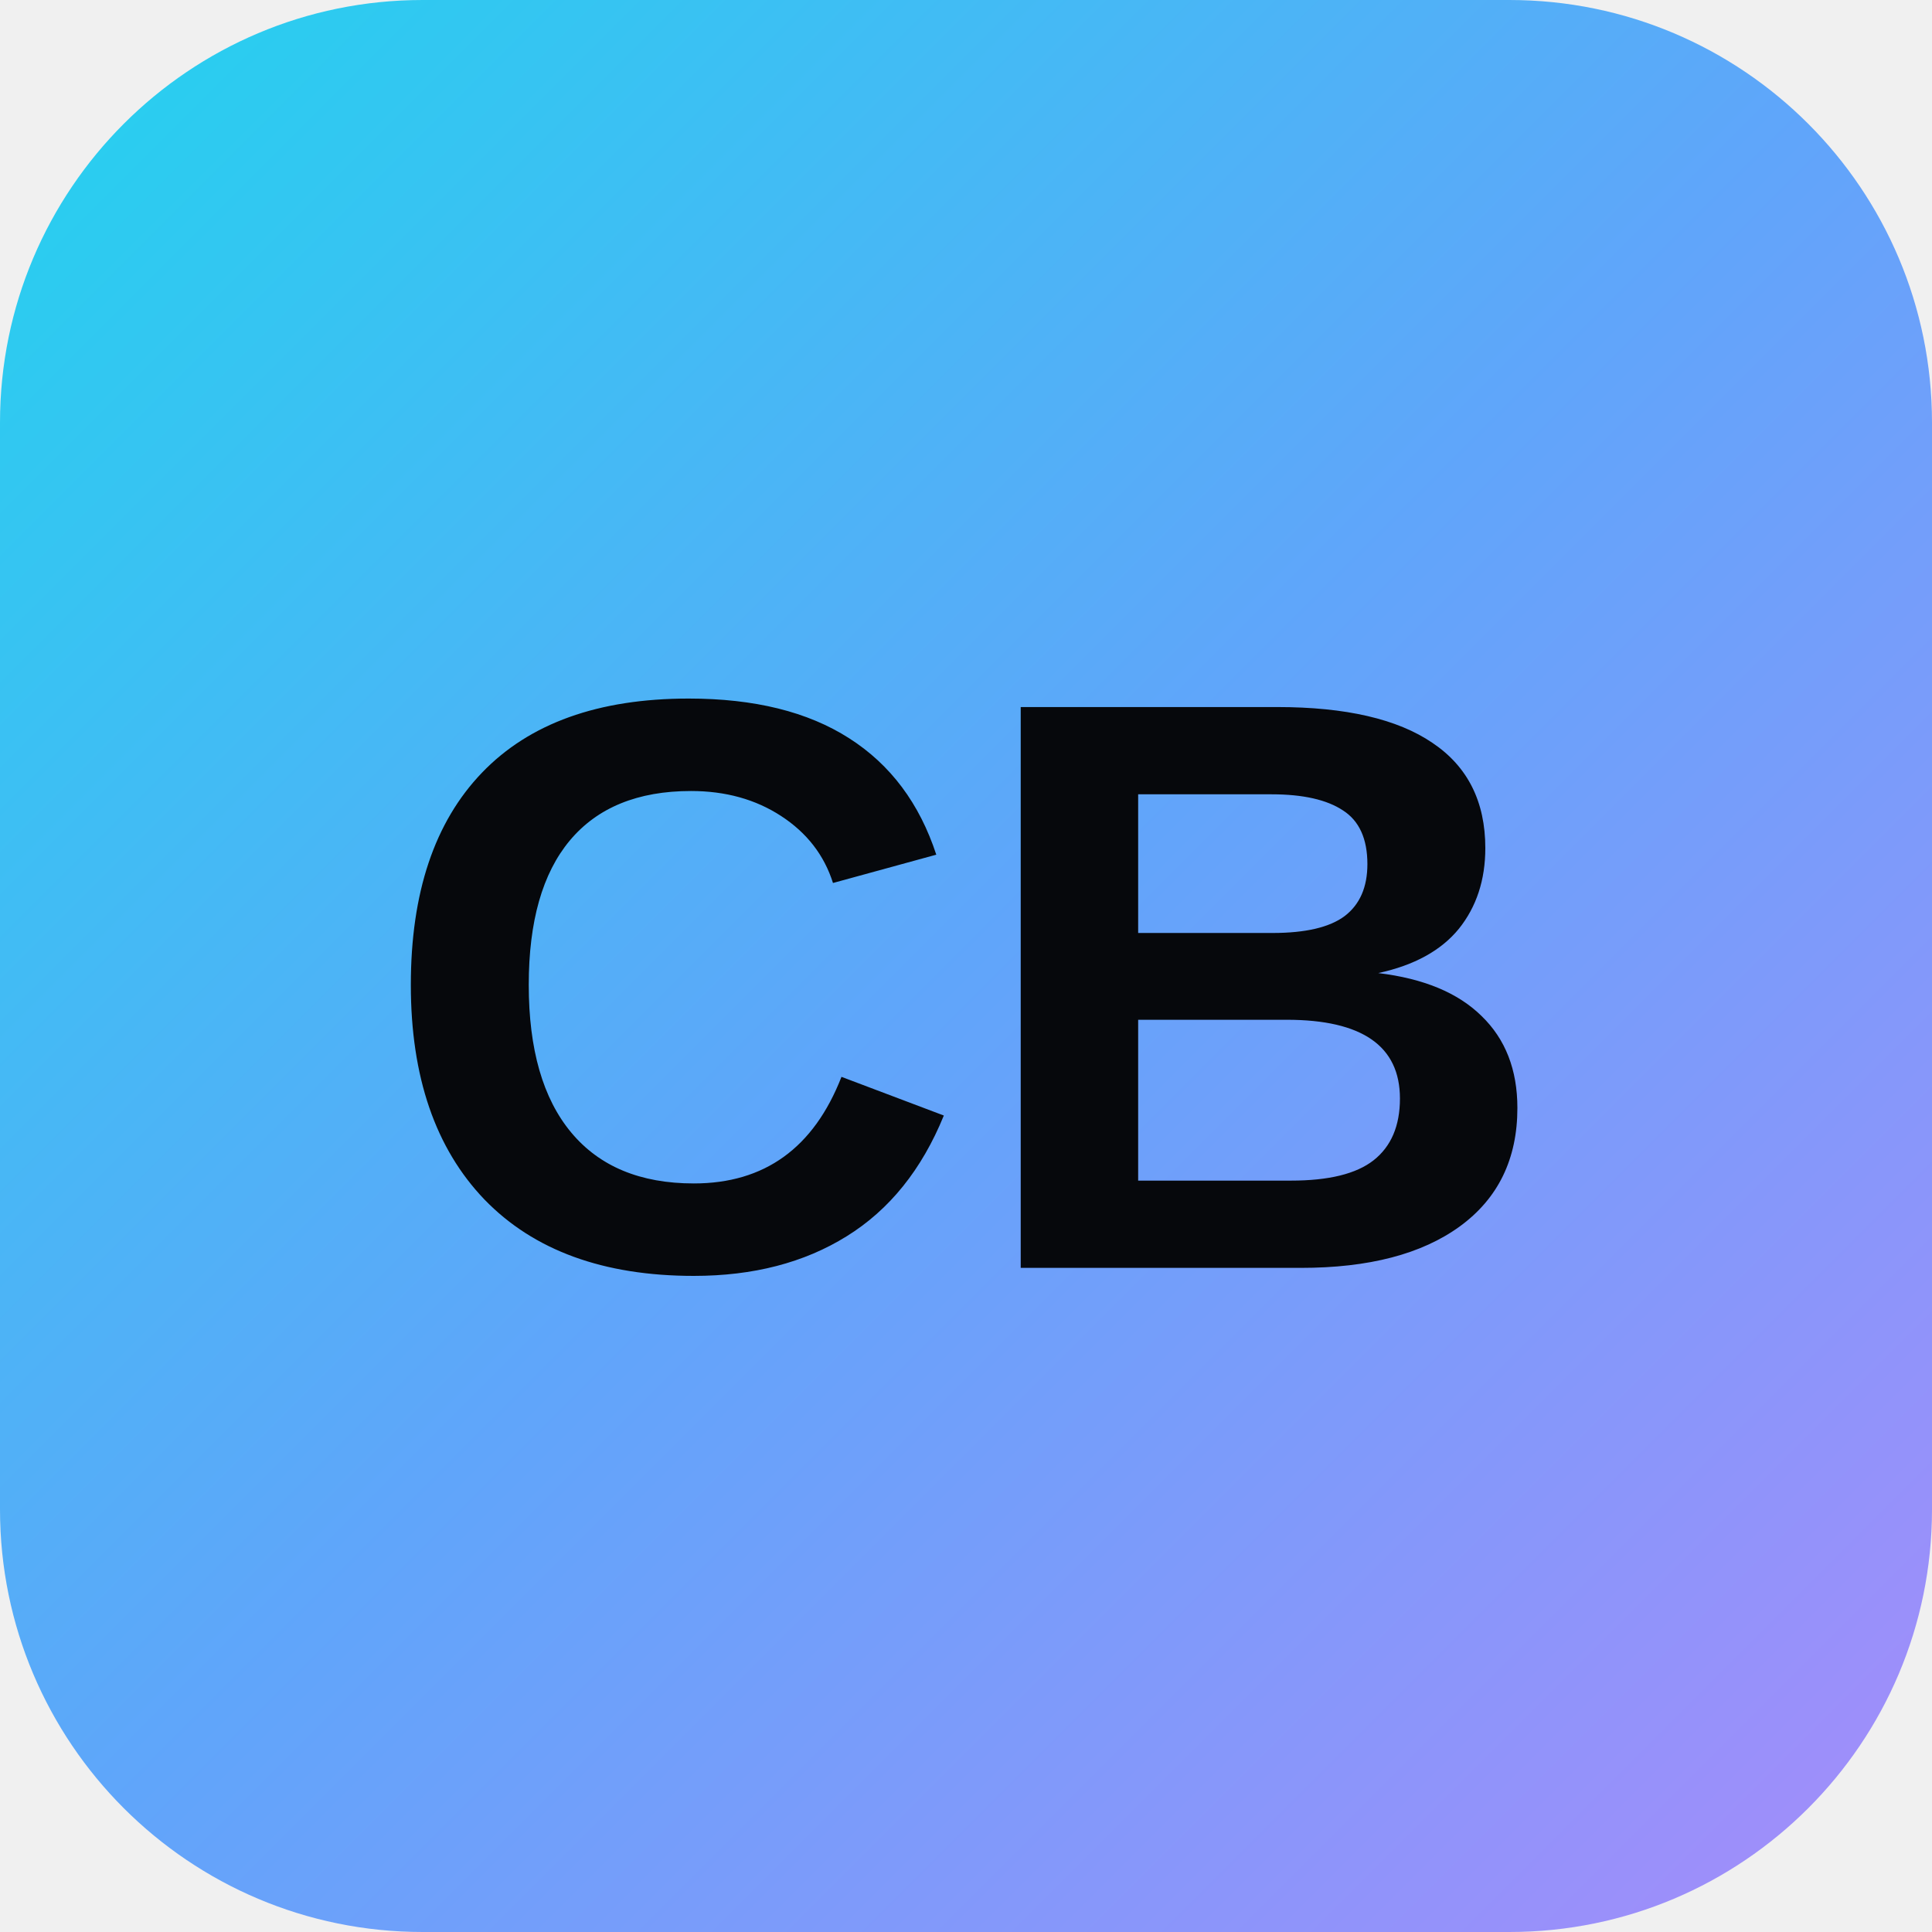
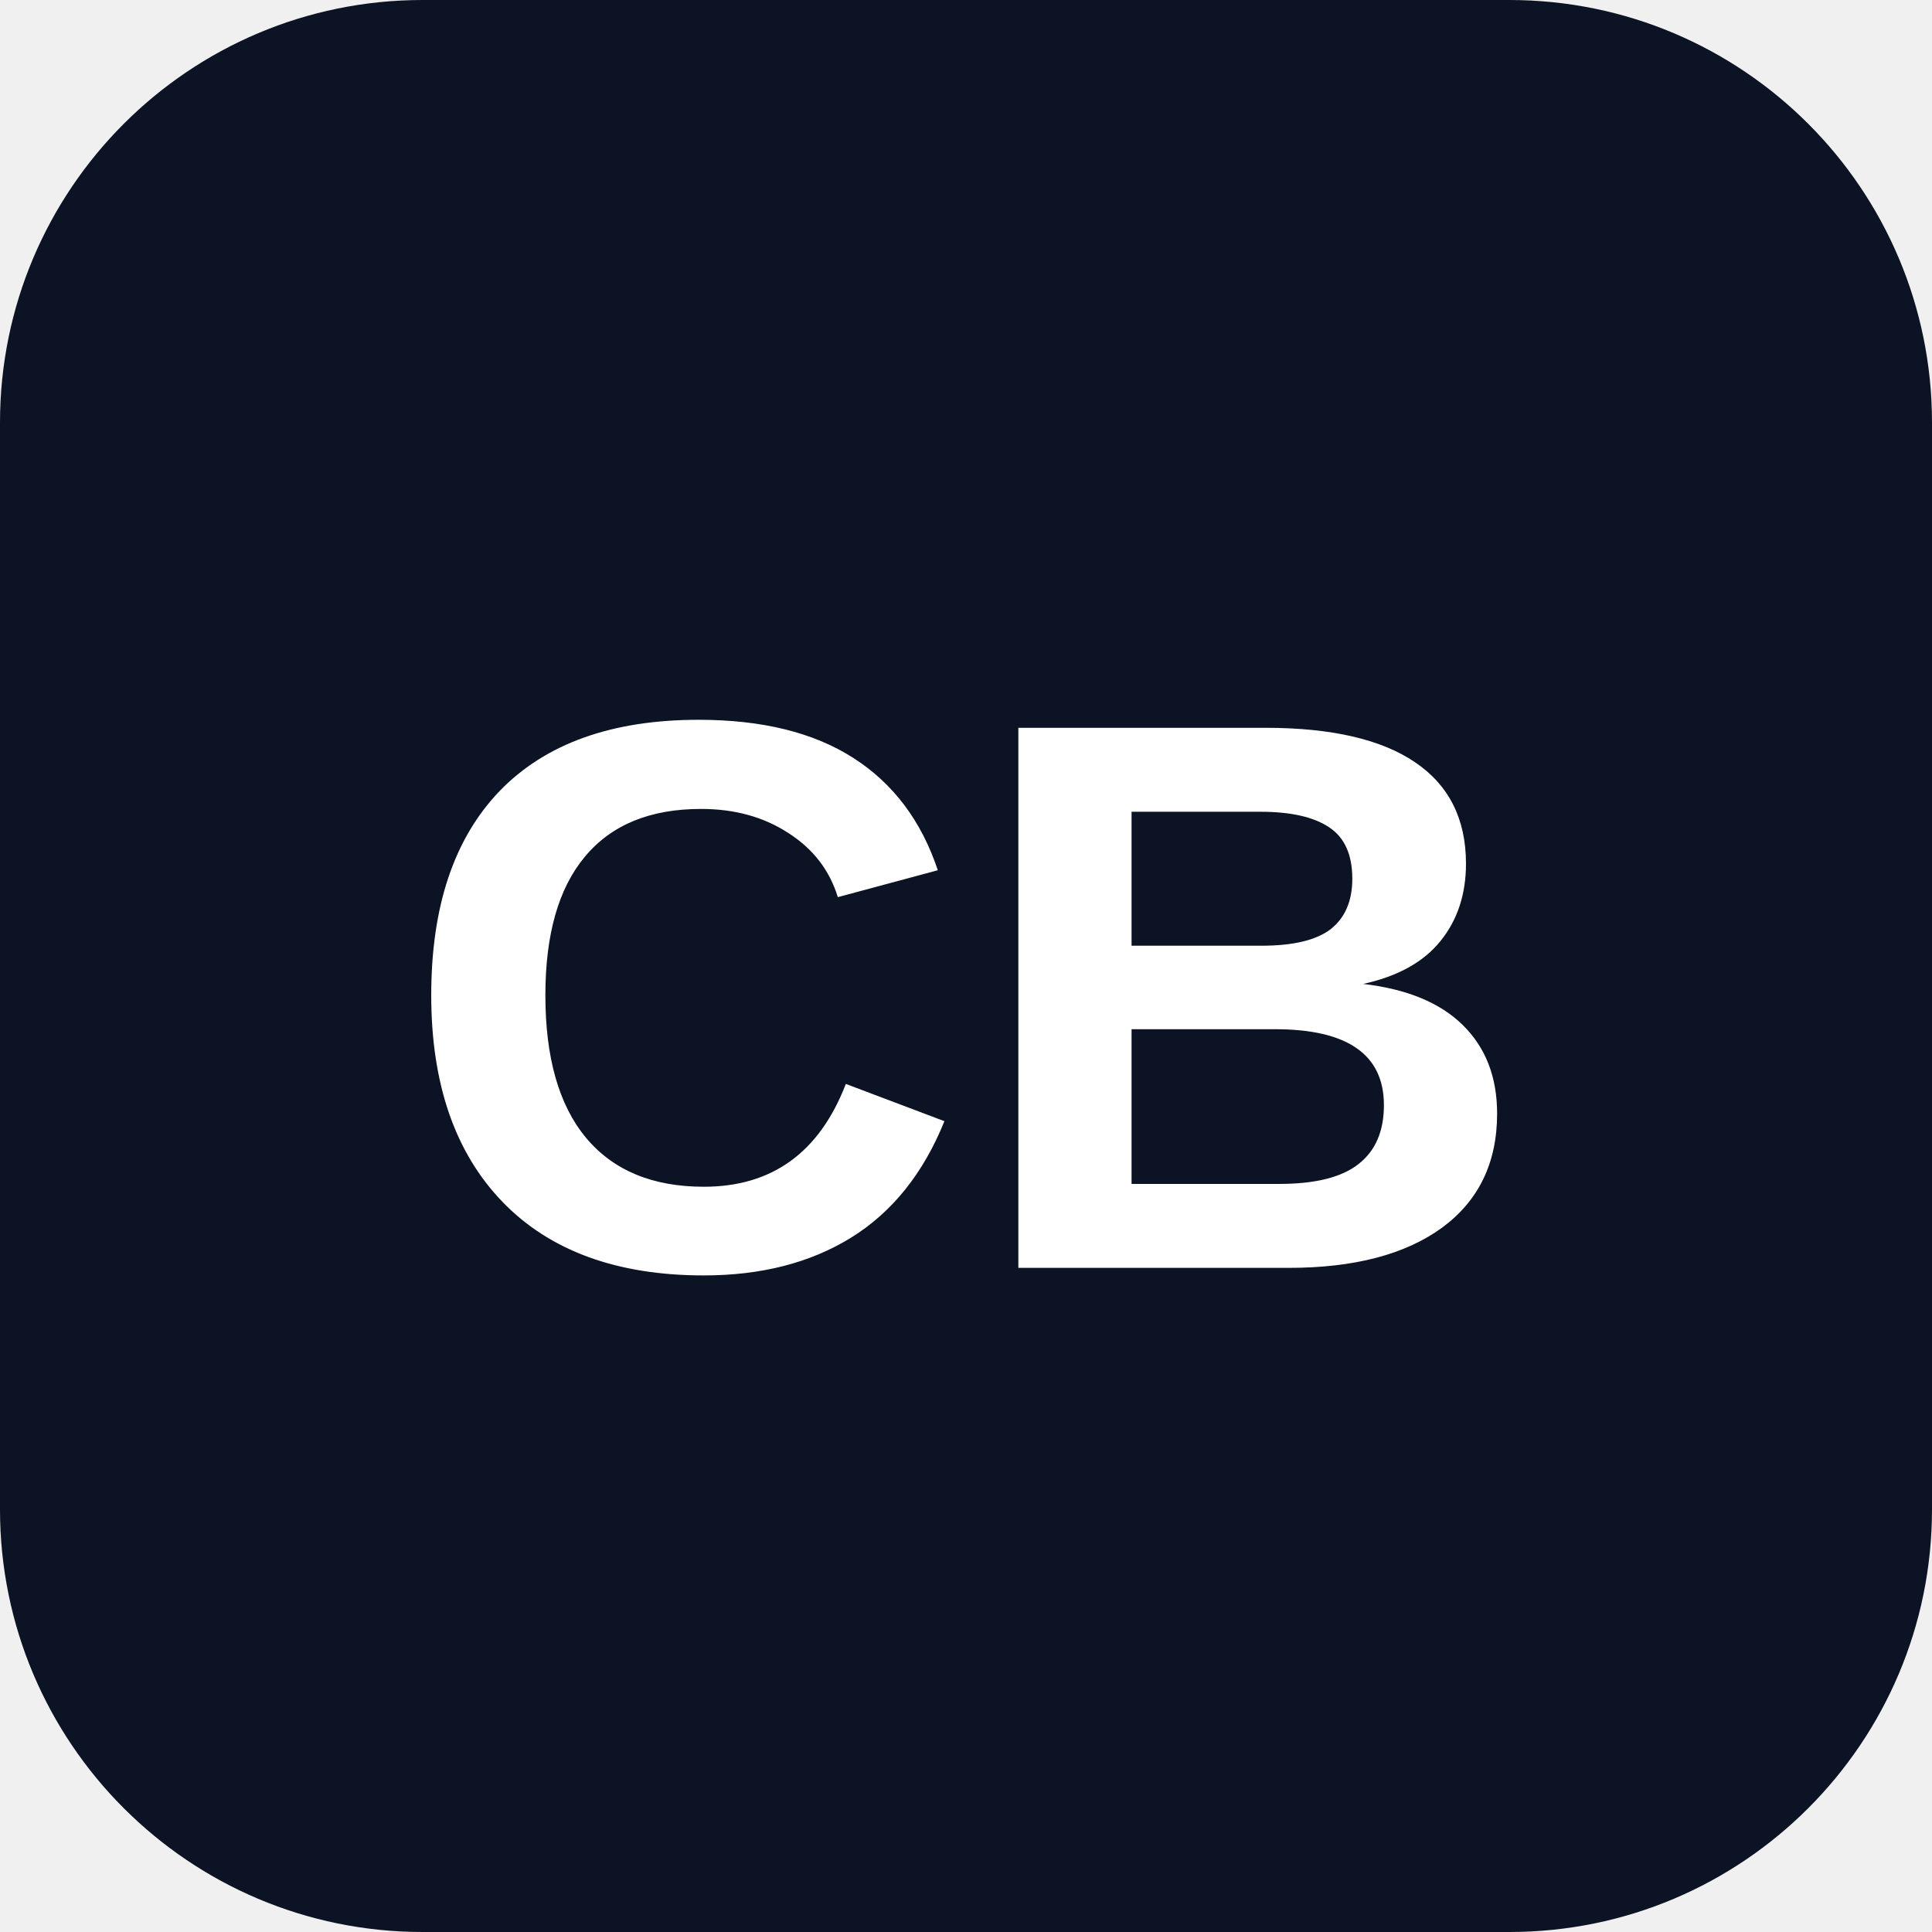
<svg xmlns="http://www.w3.org/2000/svg" viewBox="0 0 64 64">
-   <defs>
-     <linearGradient id="g" x1="0" y1="0" x2="1" y2="1">
-       <stop offset="0" stop-color="#22d3ee" />
-       <stop offset=".5" stop-color="#60a5fa" />
-       <stop offset="1" stop-color="#a78bfa" />
-     </linearGradient>
-   </defs>
-   <rect width="64" height="64" rx="14" fill="url(#g)" />
-   <text x="32" y="42" text-anchor="middle" font-family="Arial, Helvetica, sans-serif" font-size="27" font-weight="700" fill="#06080c">CB</text>
+   <rect width="64" height="64" rx="14" fill="#0b1324" />
+   <text x="32" y="42" text-anchor="middle" font-family="Arial, Helvetica, sans-serif" font-size="26" font-weight="700" fill="#ffffff">CB</text>
</svg>
